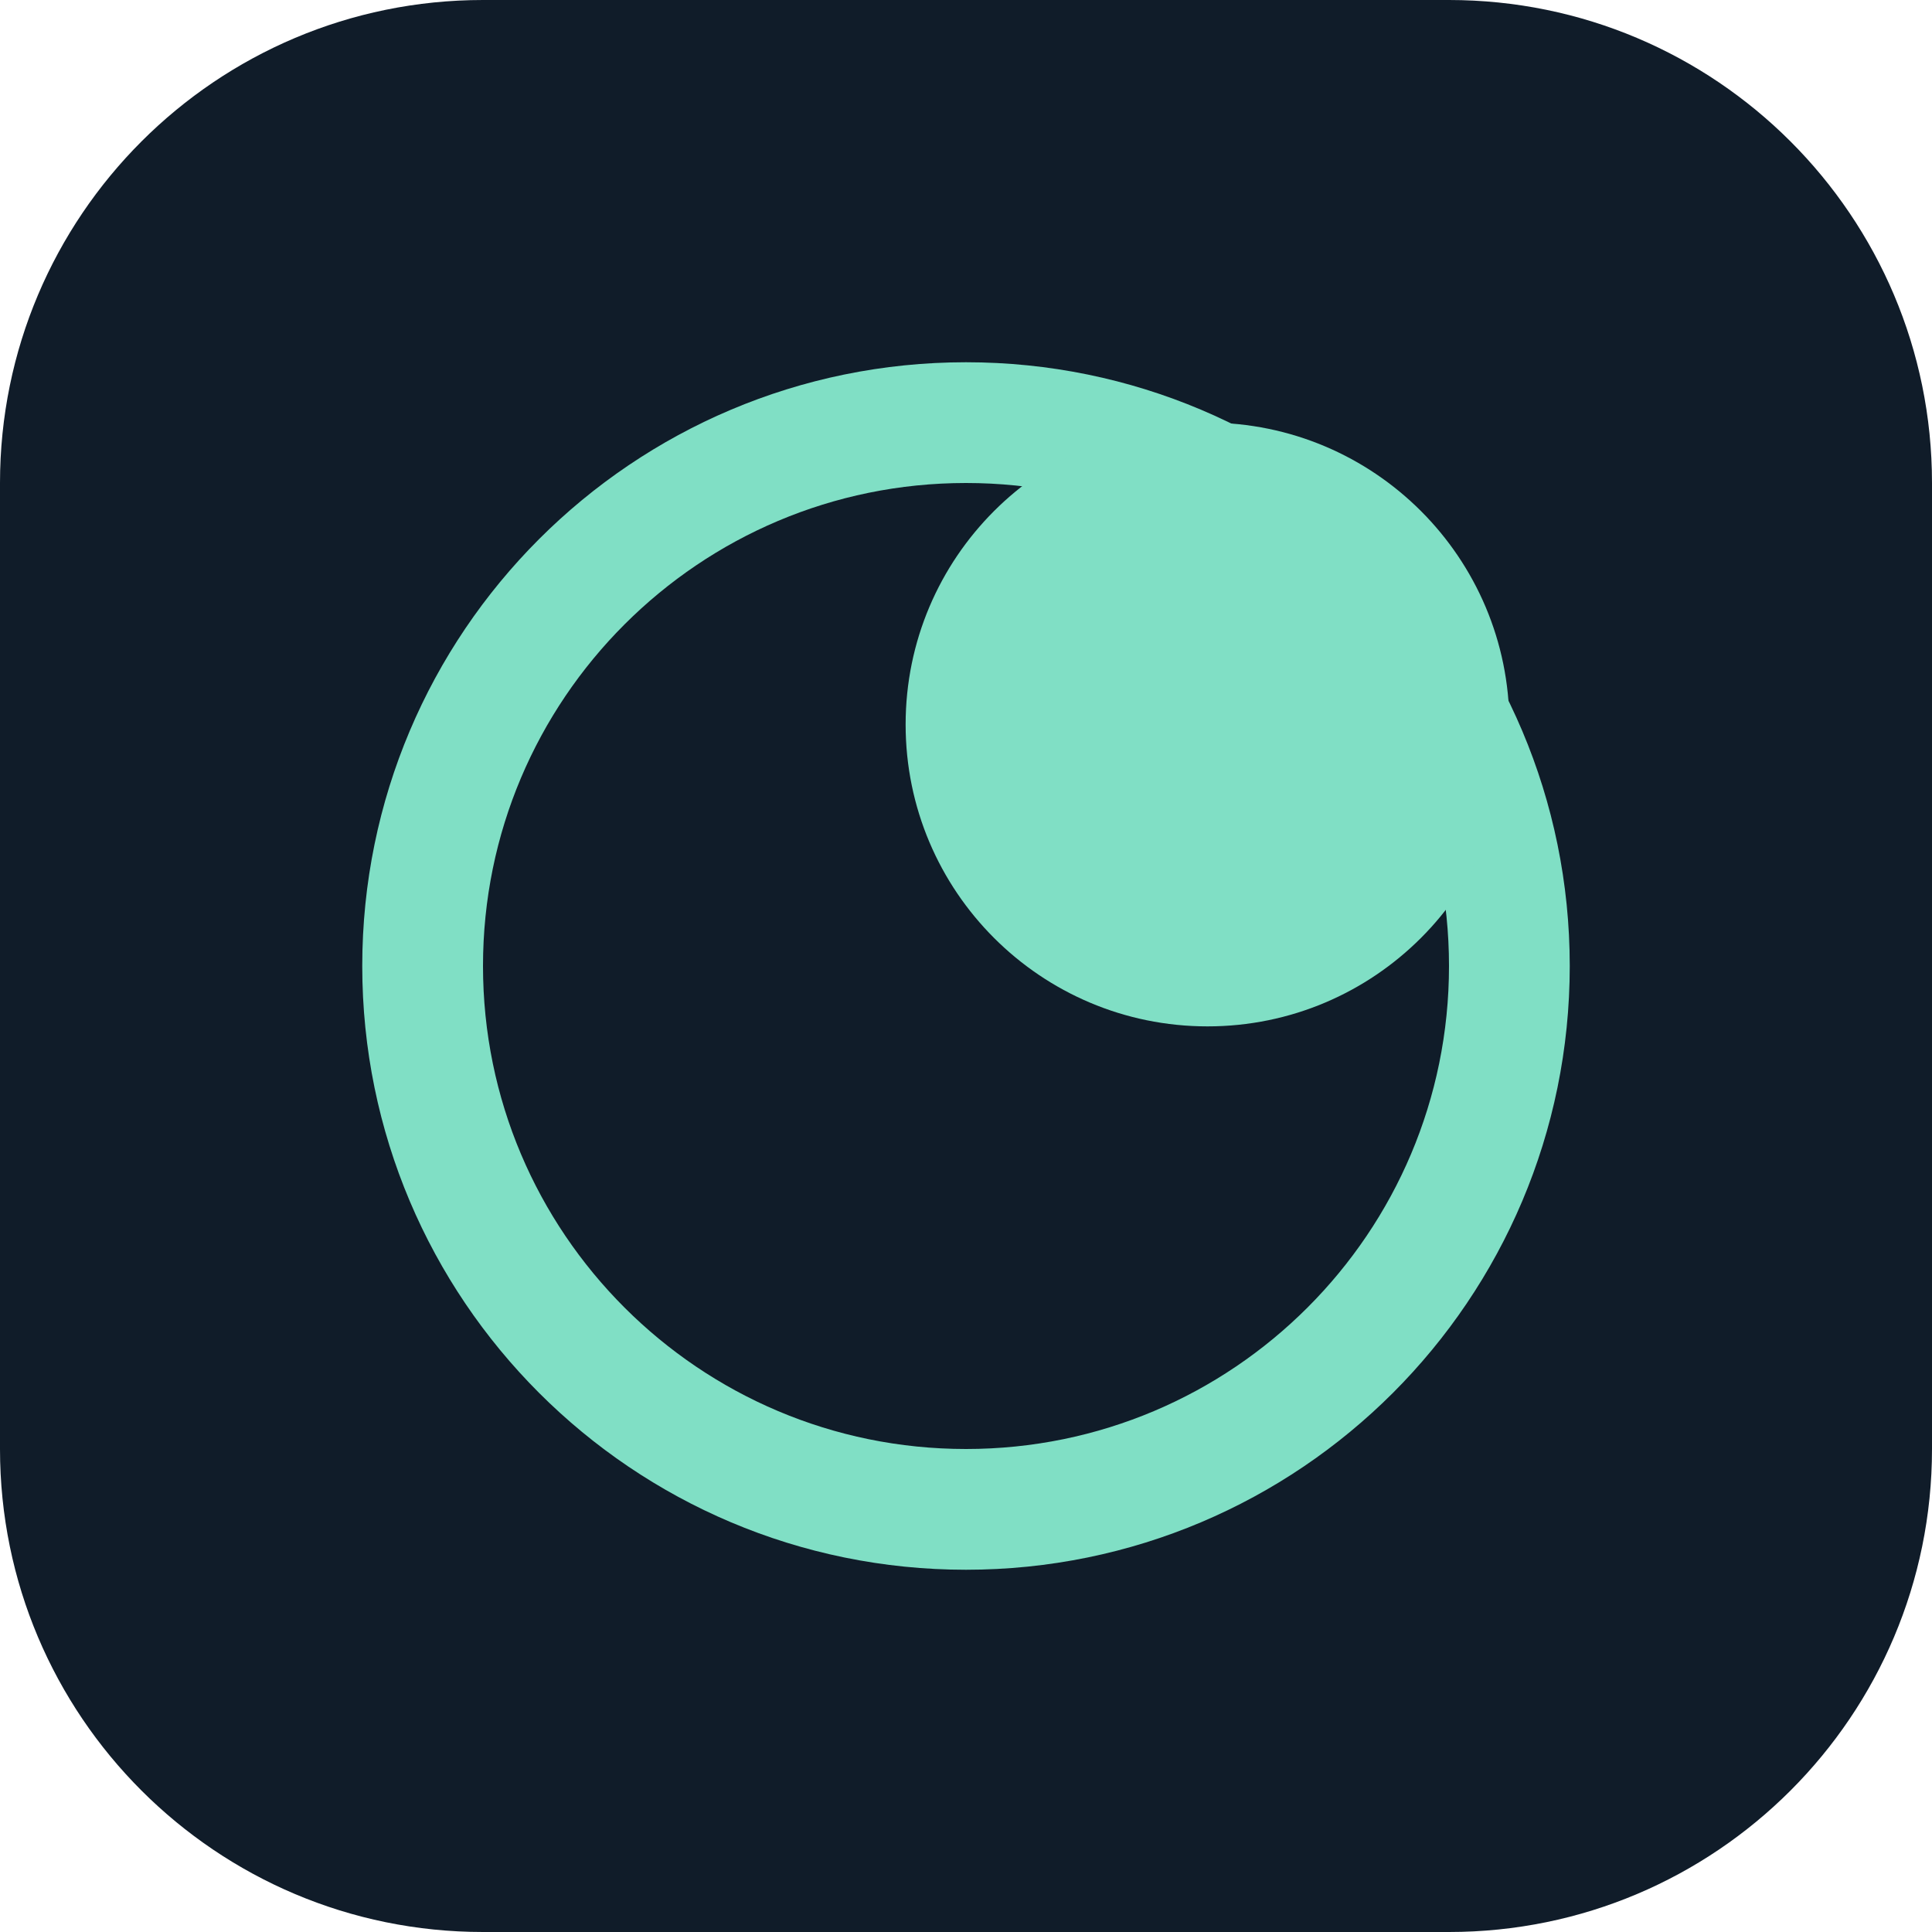
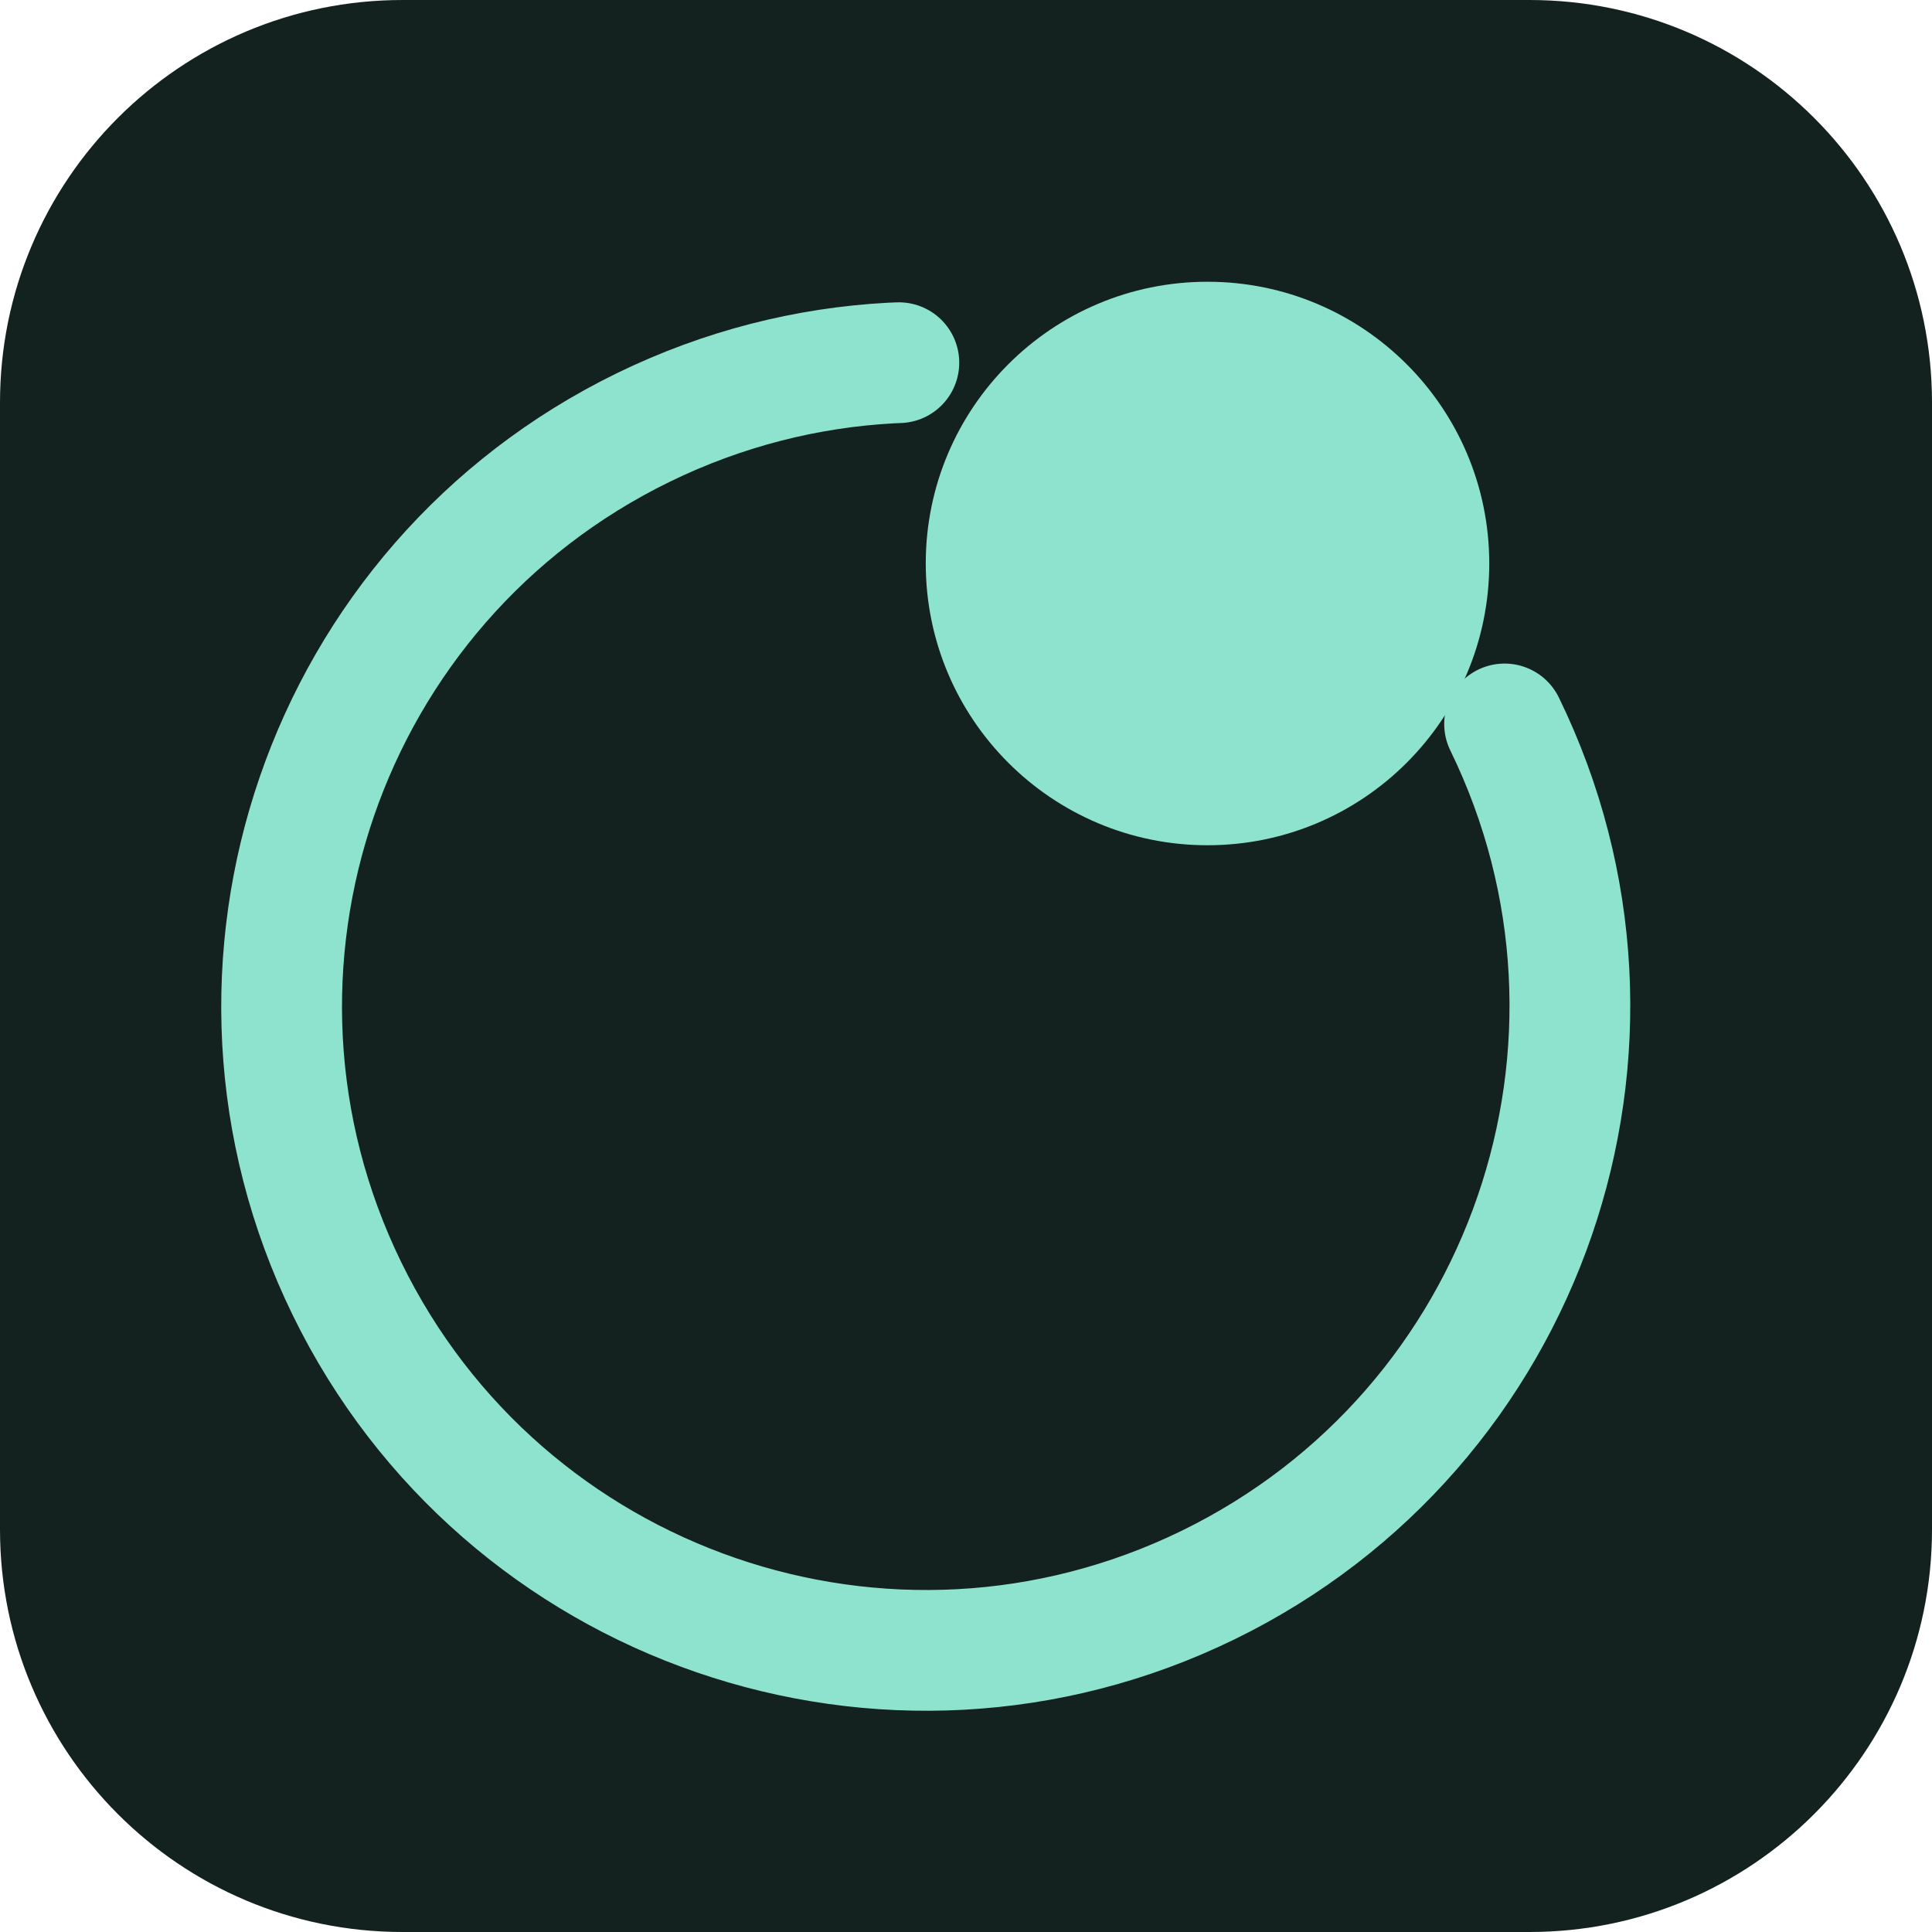
- <svg xmlns="http://www.w3.org/2000/svg" viewBox="0 0 32 32">
-   <rect width="32" height="32" rx="8" fill="#101c29" />
-   <circle cx="16" cy="16" r="9" fill="none" stroke="#80dfc5" stroke-width="2" />
-   <circle cx="20" cy="12" r="5" fill="#80dfc5" />
+ <svg xmlns="http://www.w3.org/2000/svg" viewBox="0 0 48 48">
+   <rect width="48" height="48" rx="10" fill="#13211f" />
+   <circle cx="23" cy="25" r="16" fill="none" stroke="#8ee3ce" stroke-width="3" stroke-linecap="round" stroke-dasharray="82 24" transform="rotate(-26 23 25)" />
+   <circle cx="30" cy="14" r="7" fill="#8ee3ce" />
</svg>
